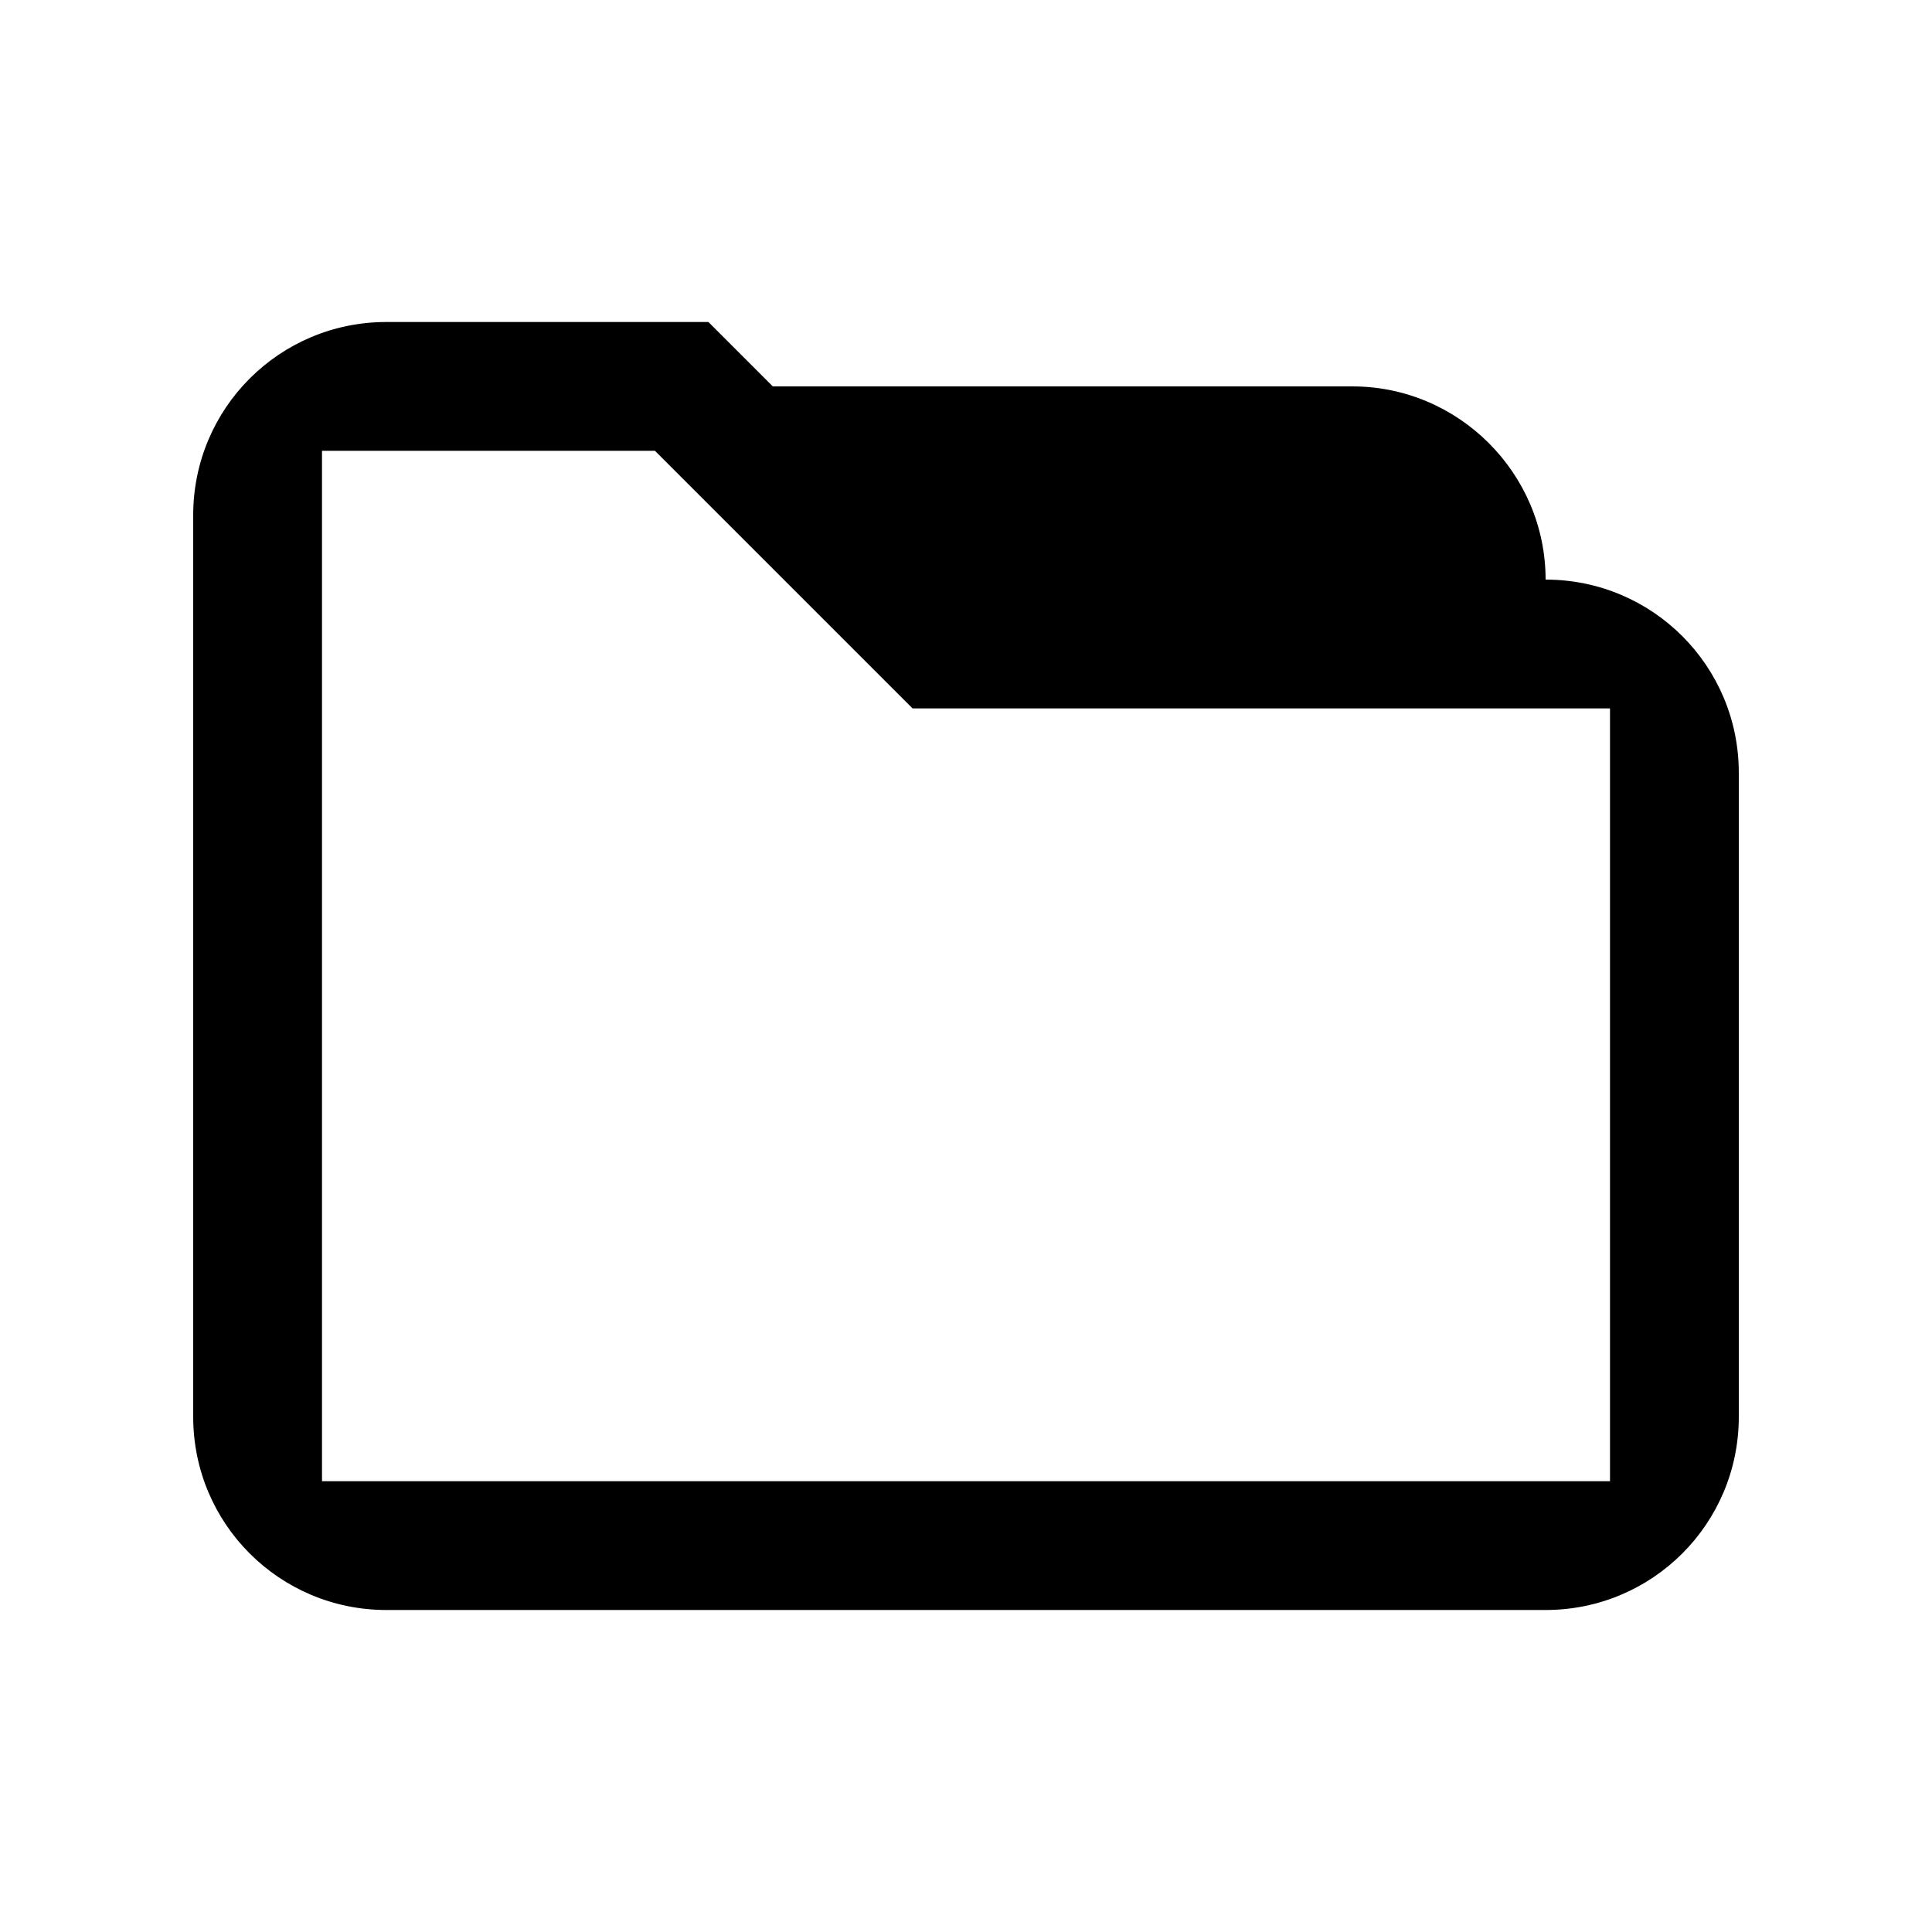
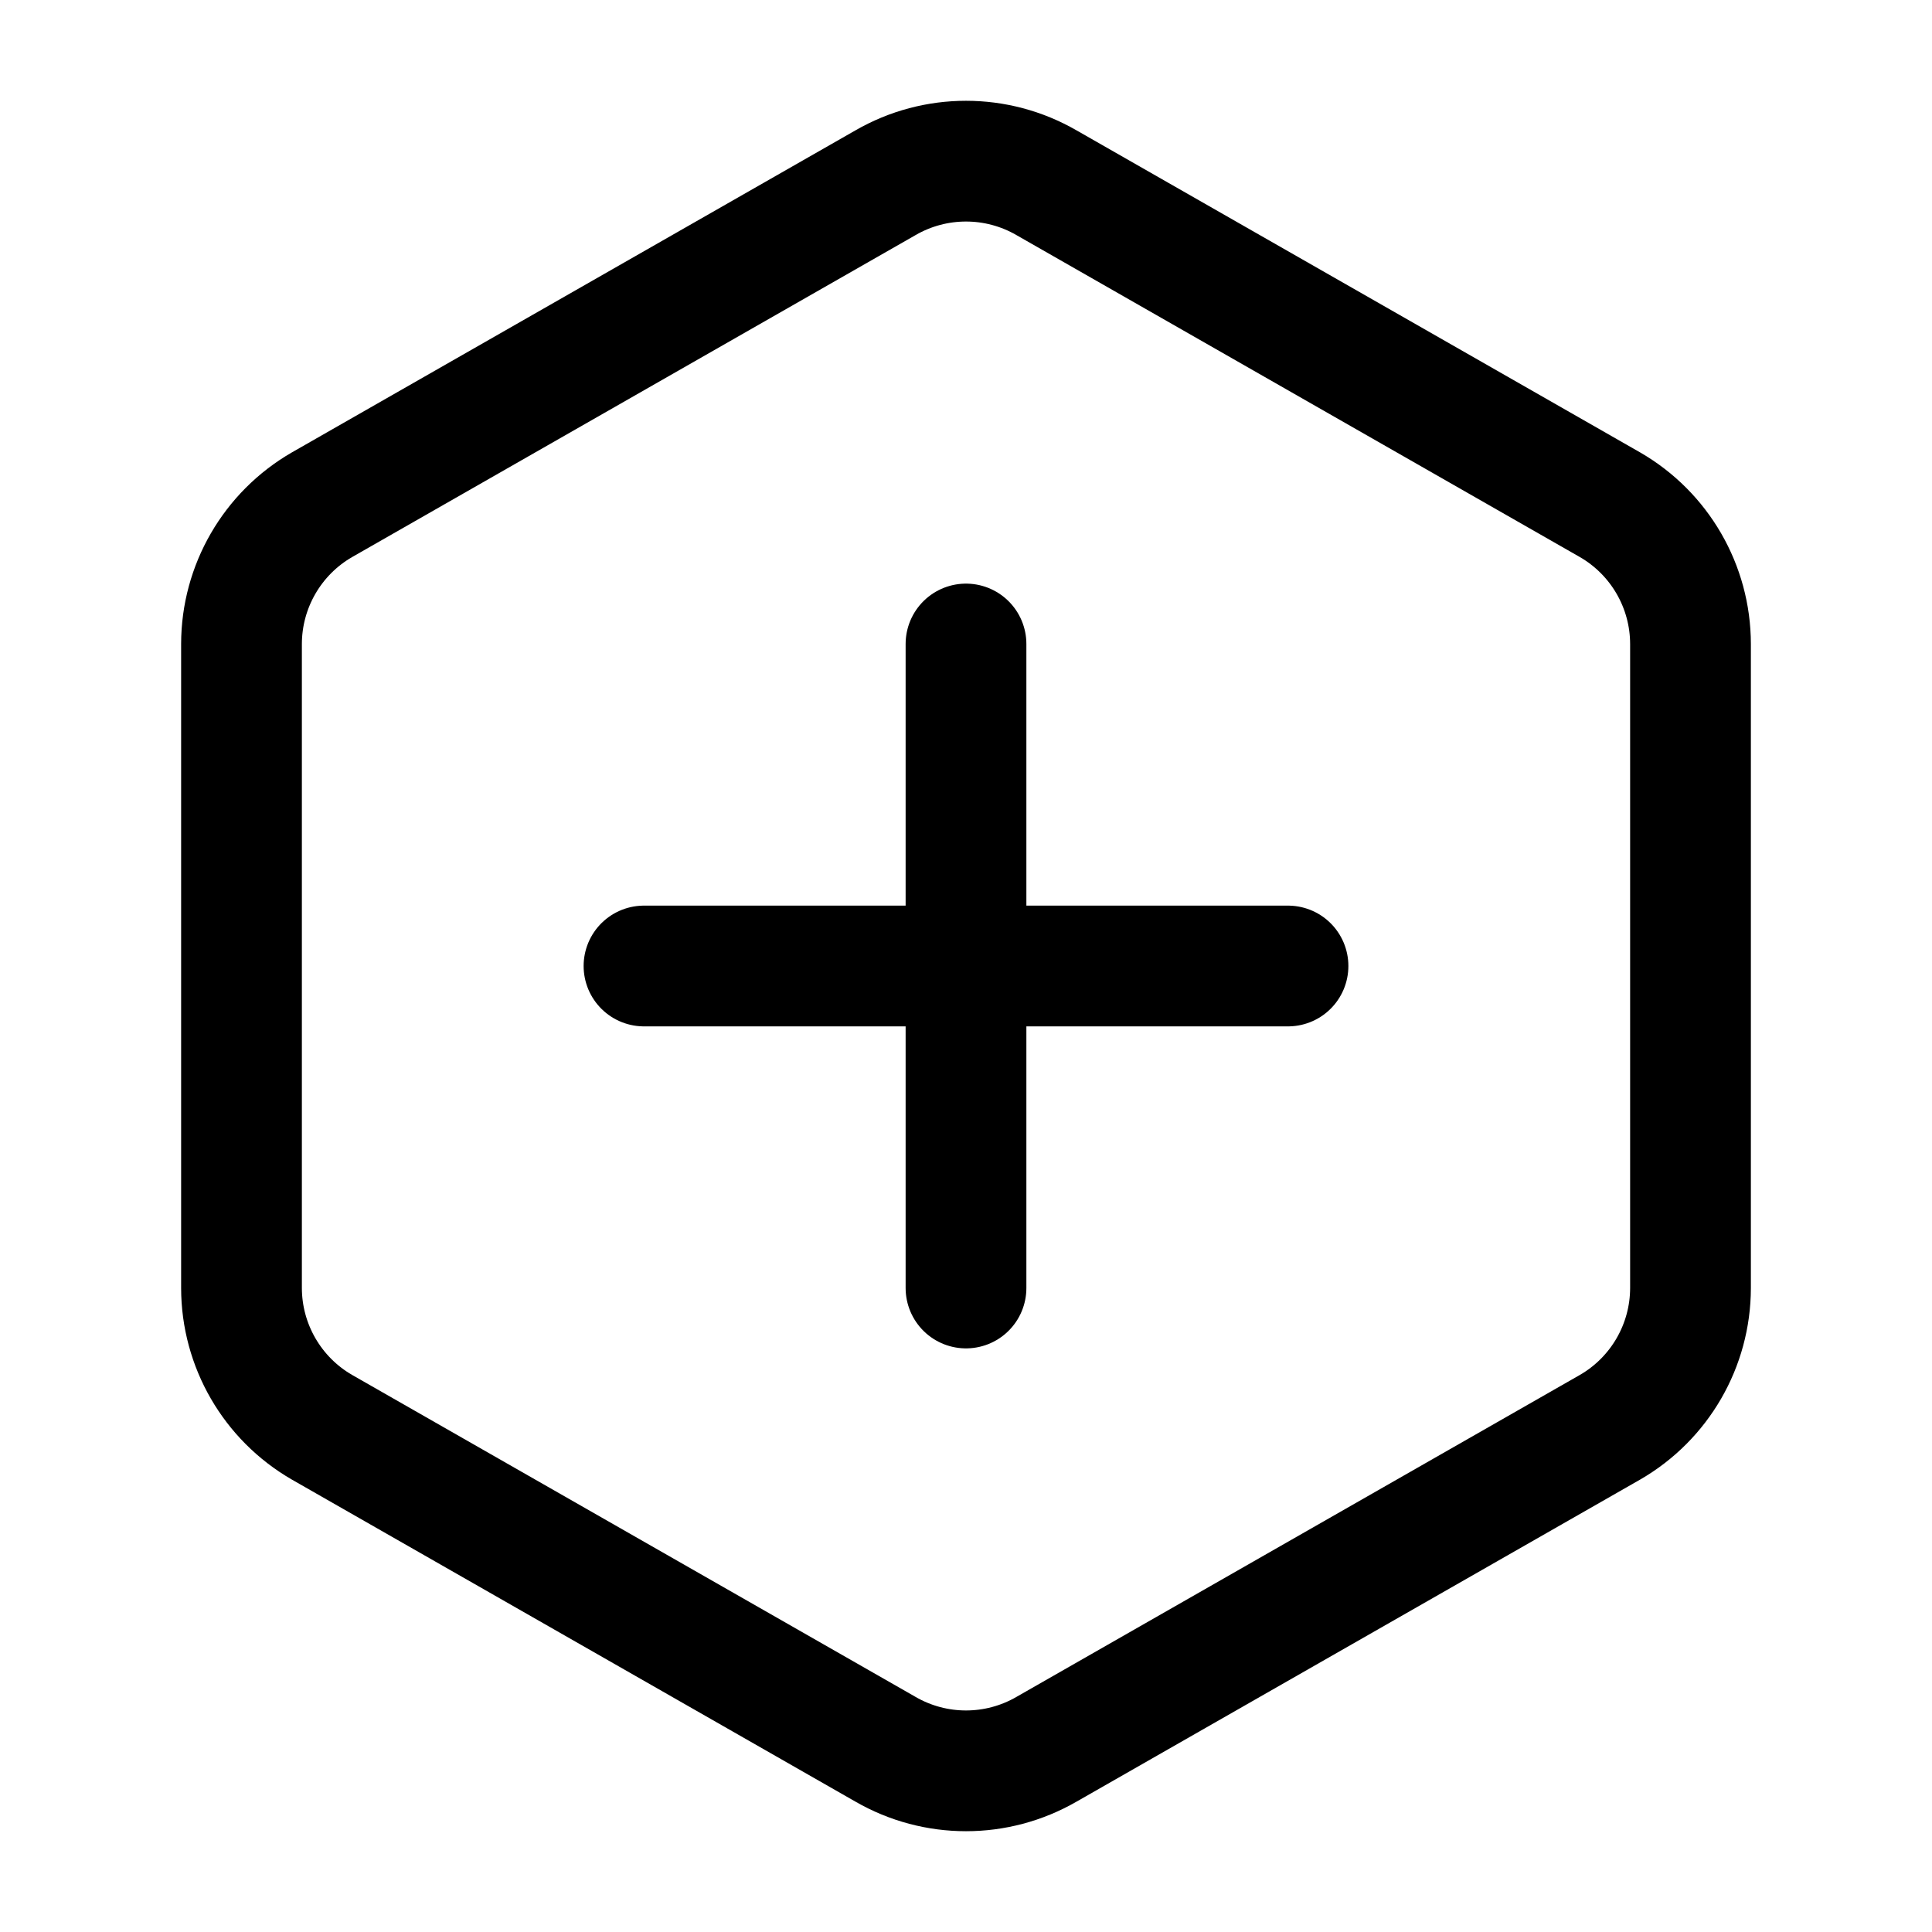
- <svg xmlns="http://www.w3.org/2000/svg" version="1.1" x="0px" y="0px" viewBox="0 0 30 30" style="enable-background:new 0 0 30 30;" xml:space="preserve">
-   <g id="Layer_1">
-     <path d="M24,9c0-1.65-1.35-3-3-3h-9l-1-1H6C4.34,5,3,6.34,3,8v14c0,1.66,1.34,3,3,3h18c1.66,0,3-1.34,3-3V12C27,10.34,25.66,9,24,9   z M25,23H5V7h5.17l4,4H25V23z" />
-   </g>
-   <g id="Comments">
- </g>
+ <svg xmlns="http://www.w3.org/2000/svg" width="24" height="24" viewBox="0 0 24 24" fill="none" stroke="currentColor" stroke-width="1.5" stroke-linecap="round" stroke-linejoin="round">
+   <path d="M21 8a2 2 0 0 0-1-1.73l-7-4a2 2 0 0 0-2 0l-7 4A2 2 0 0 0 3 8v8a2 2 0 0 0 1 1.73l7 4a2 2 0 0 0 2 0l7-4A2 2 0 0 0 21 16Z" />
+   <path d="M12 8v8" />
+   <path d="M8 12h8" />
</svg>
